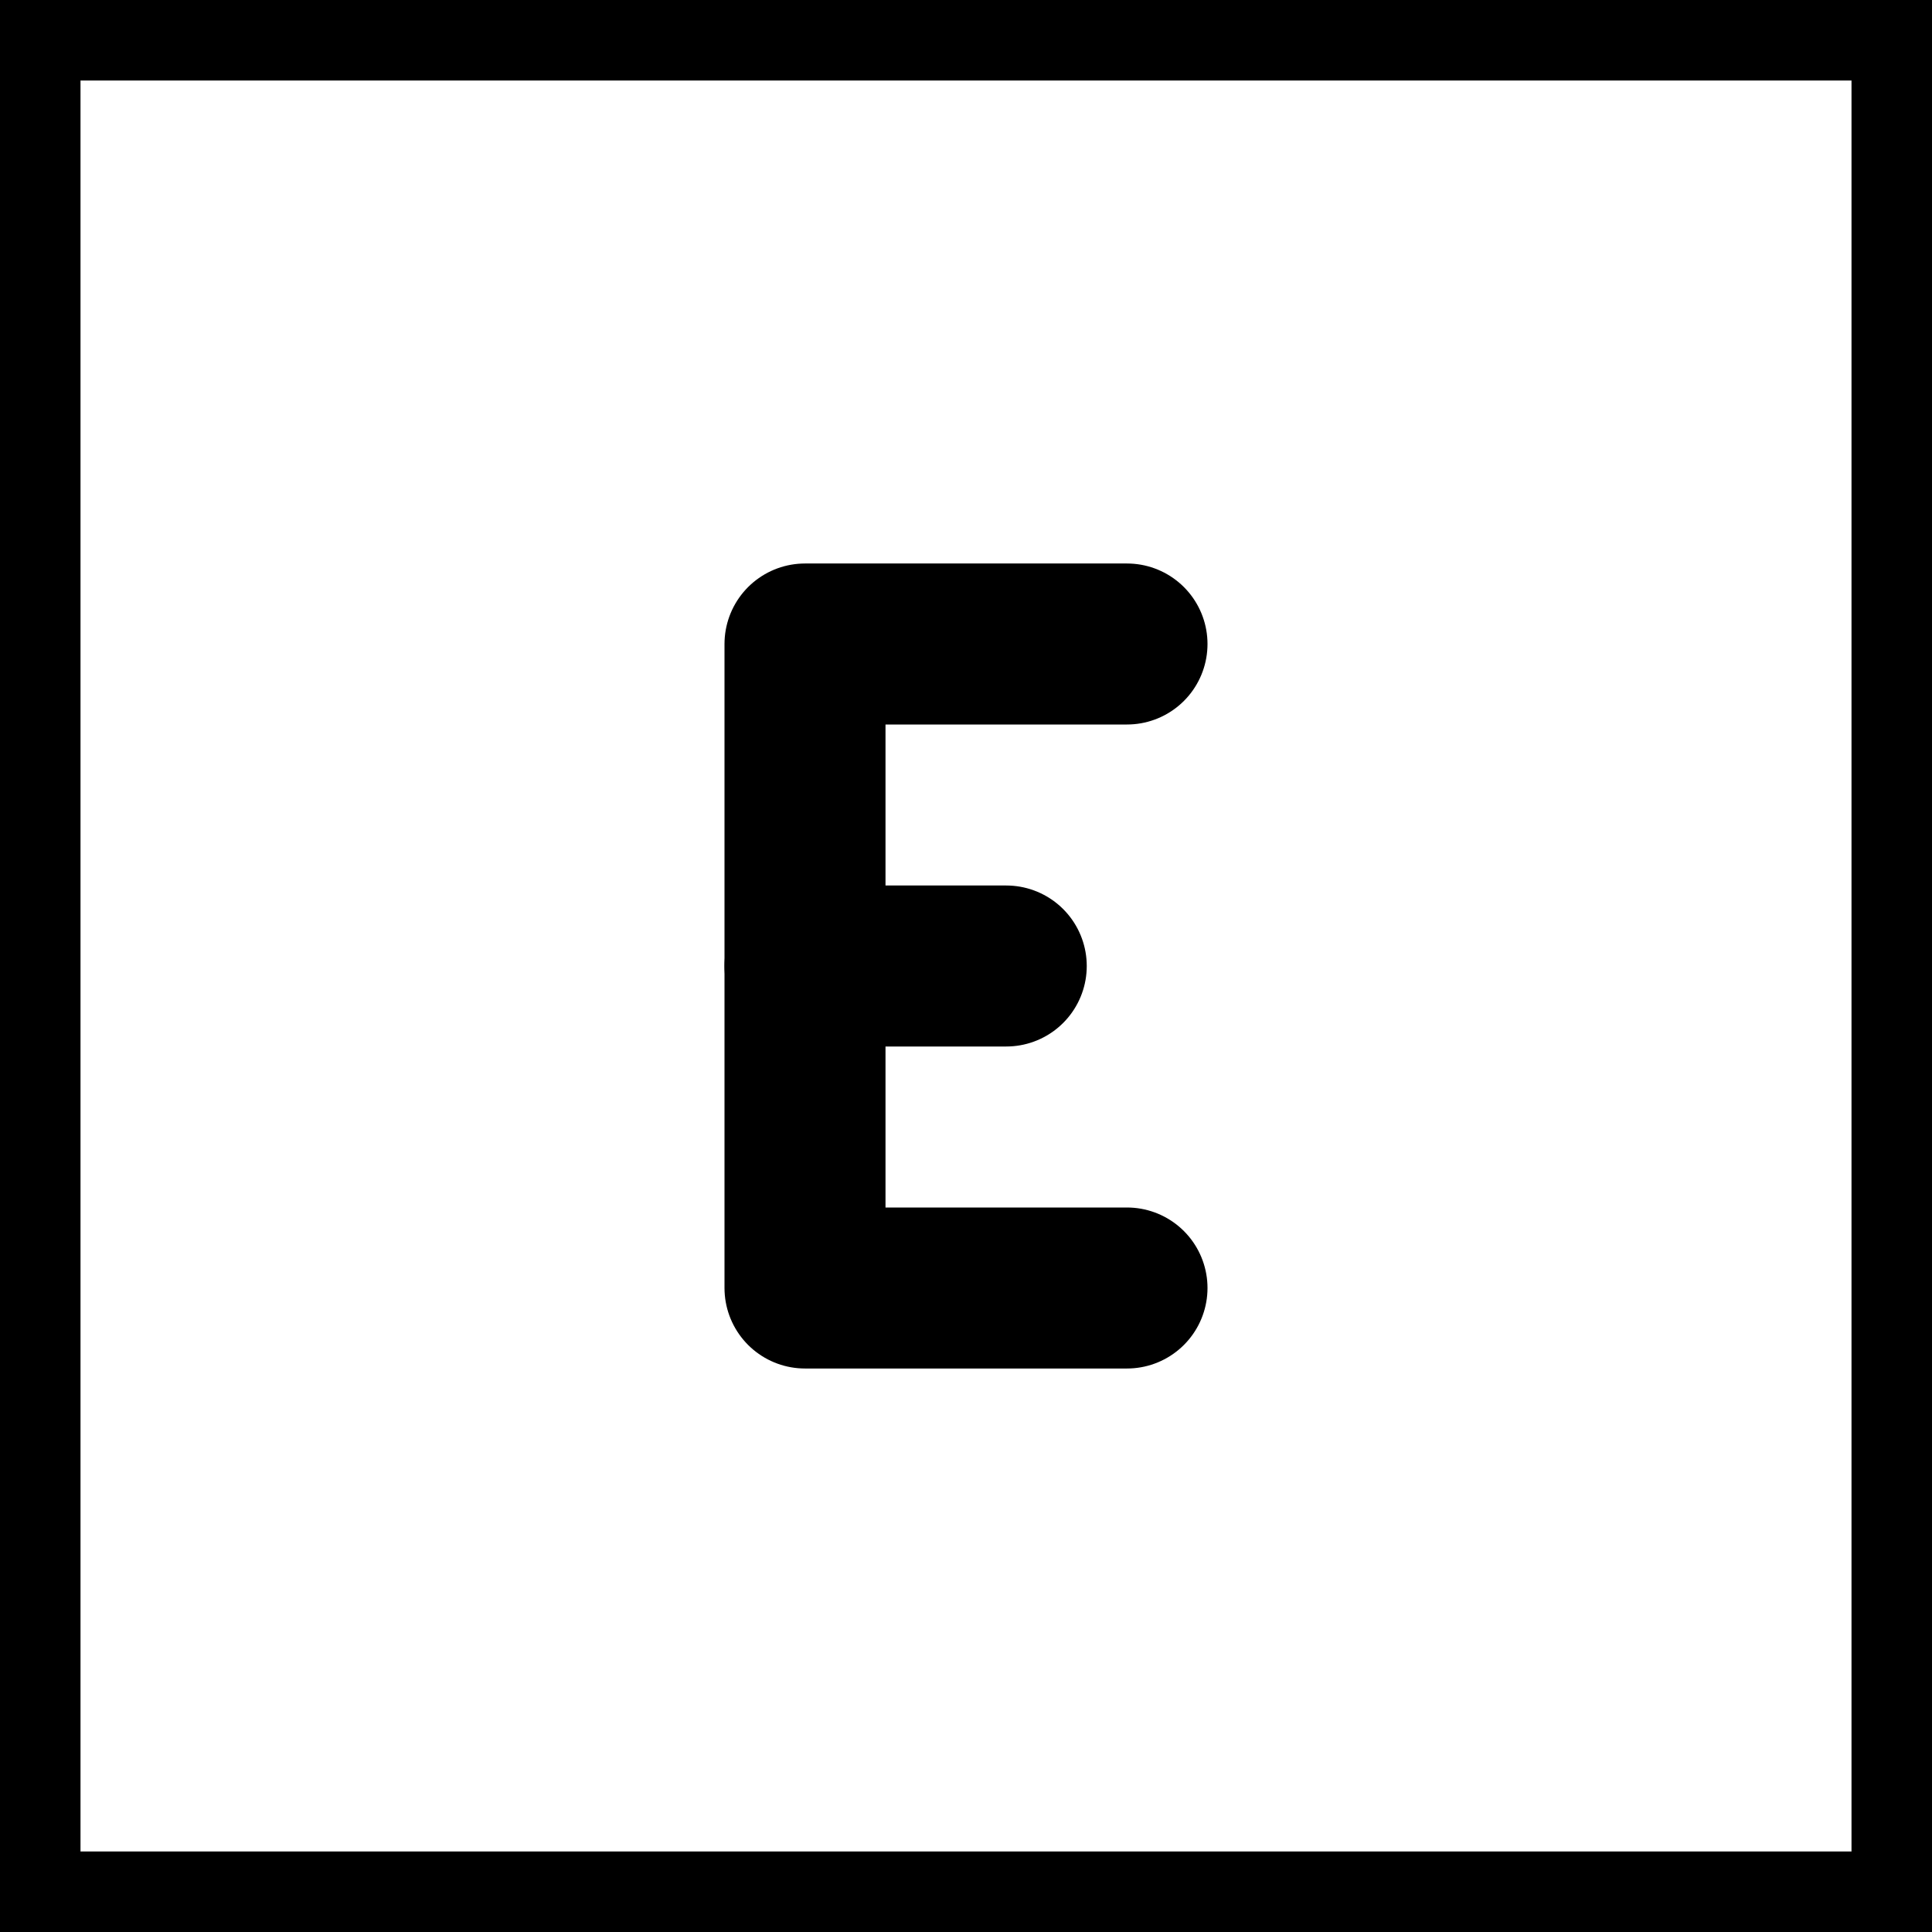
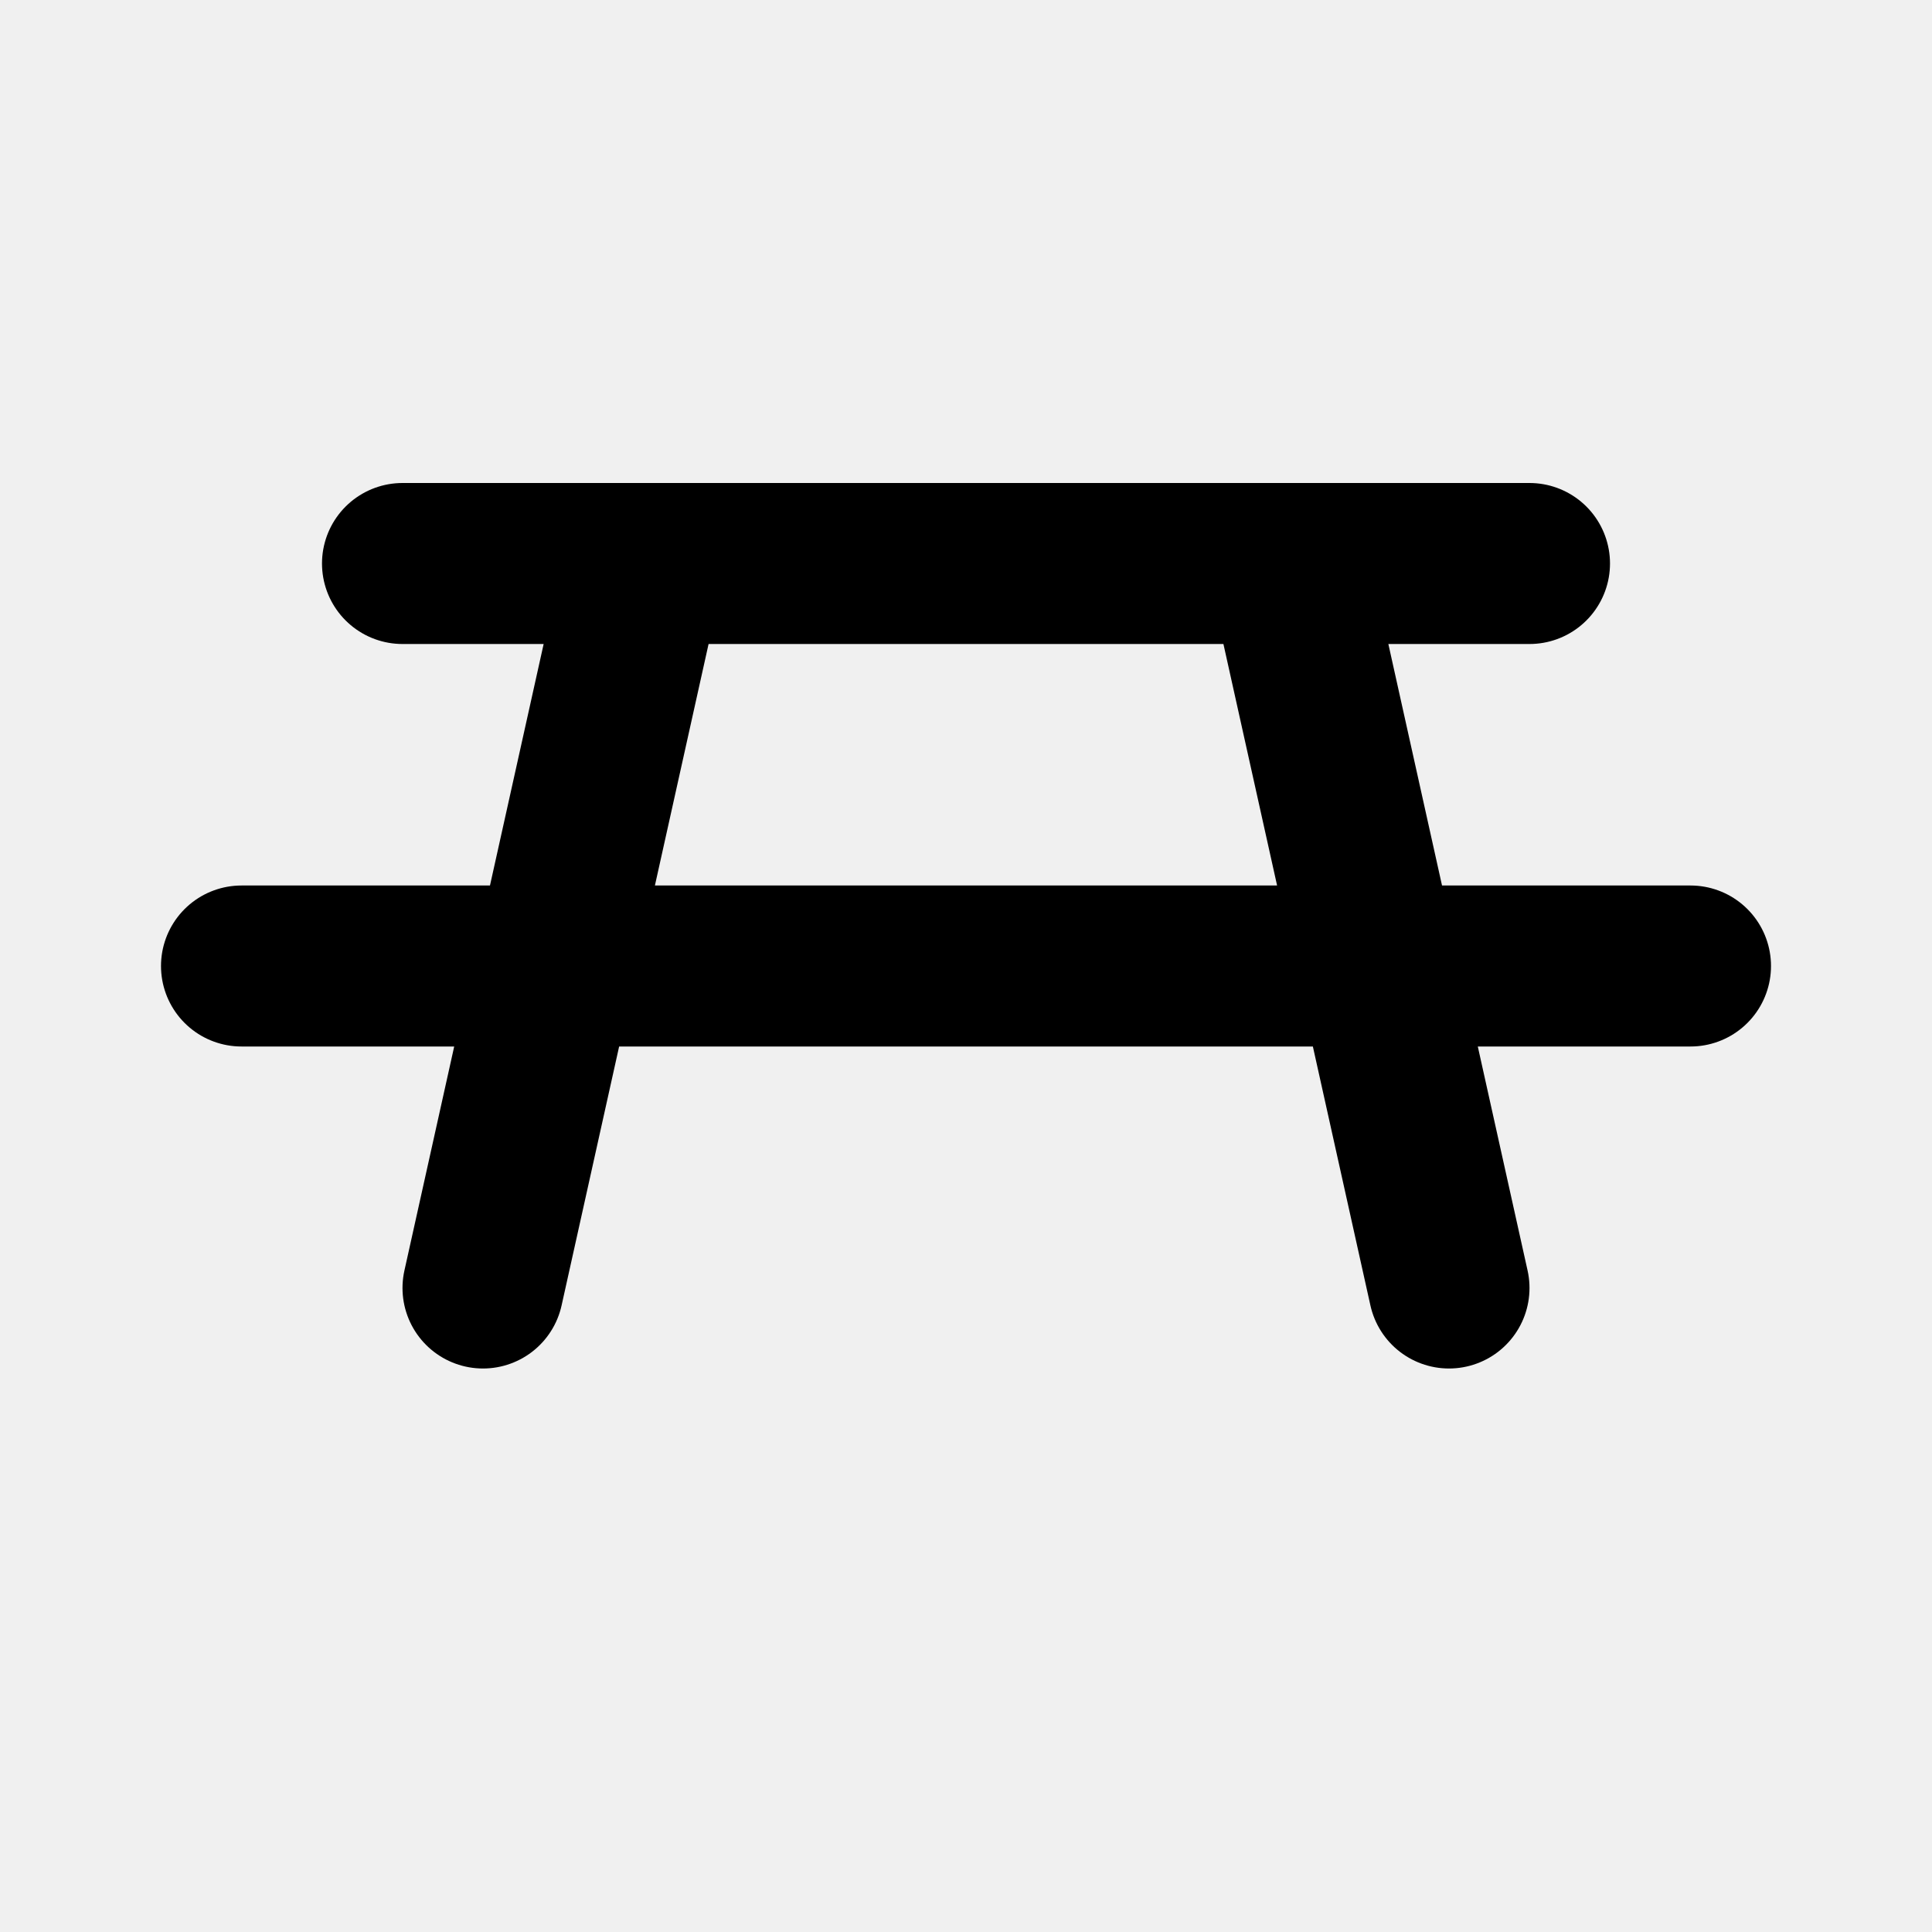
- <svg xmlns="http://www.w3.org/2000/svg" width="24" height="24" viewBox="0 0 24 24" fill="none" stroke="currentColor" stroke-width="2" stroke-linecap="round" stroke-linejoin="round" class="icon icon-tabler icons-tabler-outline icon-tabler-letter-e-small">
-   <rect width="100%" height="100%" fill="white" />
+ <svg xmlns="http://www.w3.org/2000/svg" width="24" height="24" viewBox="0 0 24 24" fill="none" stroke="currentColor" stroke-width="2" stroke-linecap="round" stroke-linejoin="round" class="icon icon-tabler icons-tabler-outline icon-tabler-picnic-table" style="background: white">
  <path stroke="none" d="M0 0h24v24H0z" fill="none" />
-   <path d="M14 8h-4v8h4" />
-   <path d="M10 12h2.5" />
+   <path d="M16 7l2 9m-10 -9l-2 9m-1 -9h14m2 5h-18" />
</svg>
